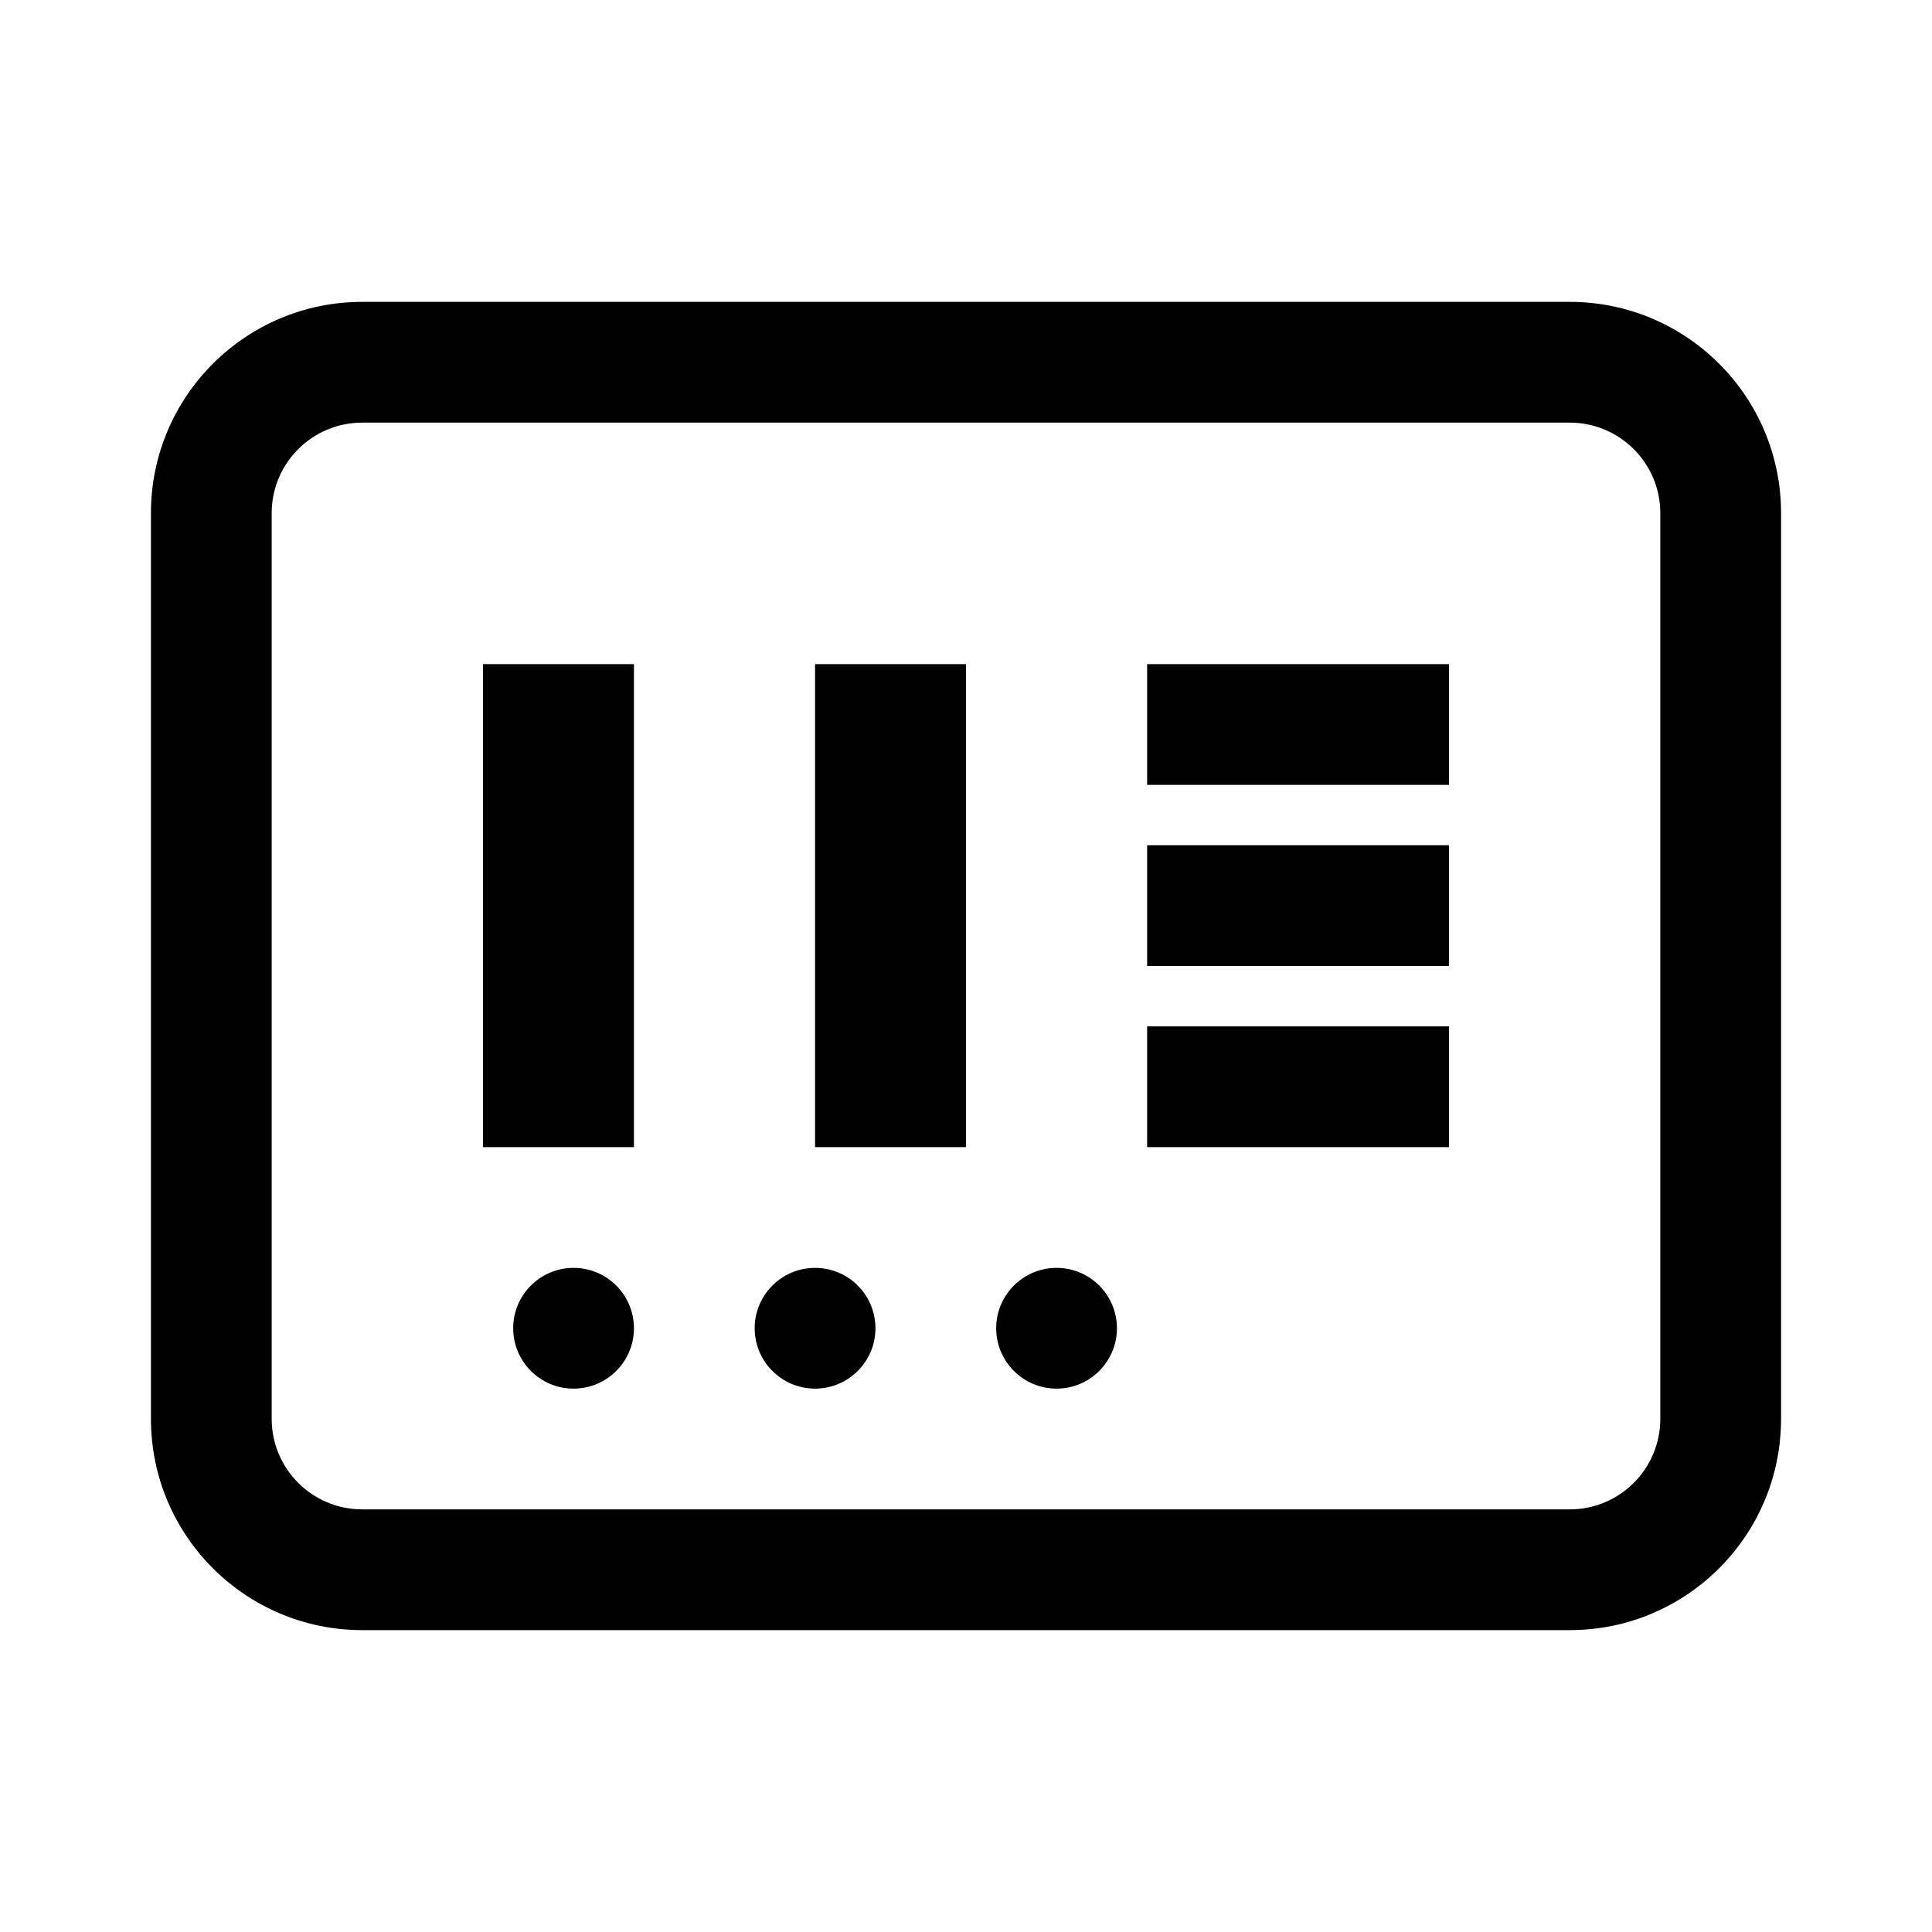
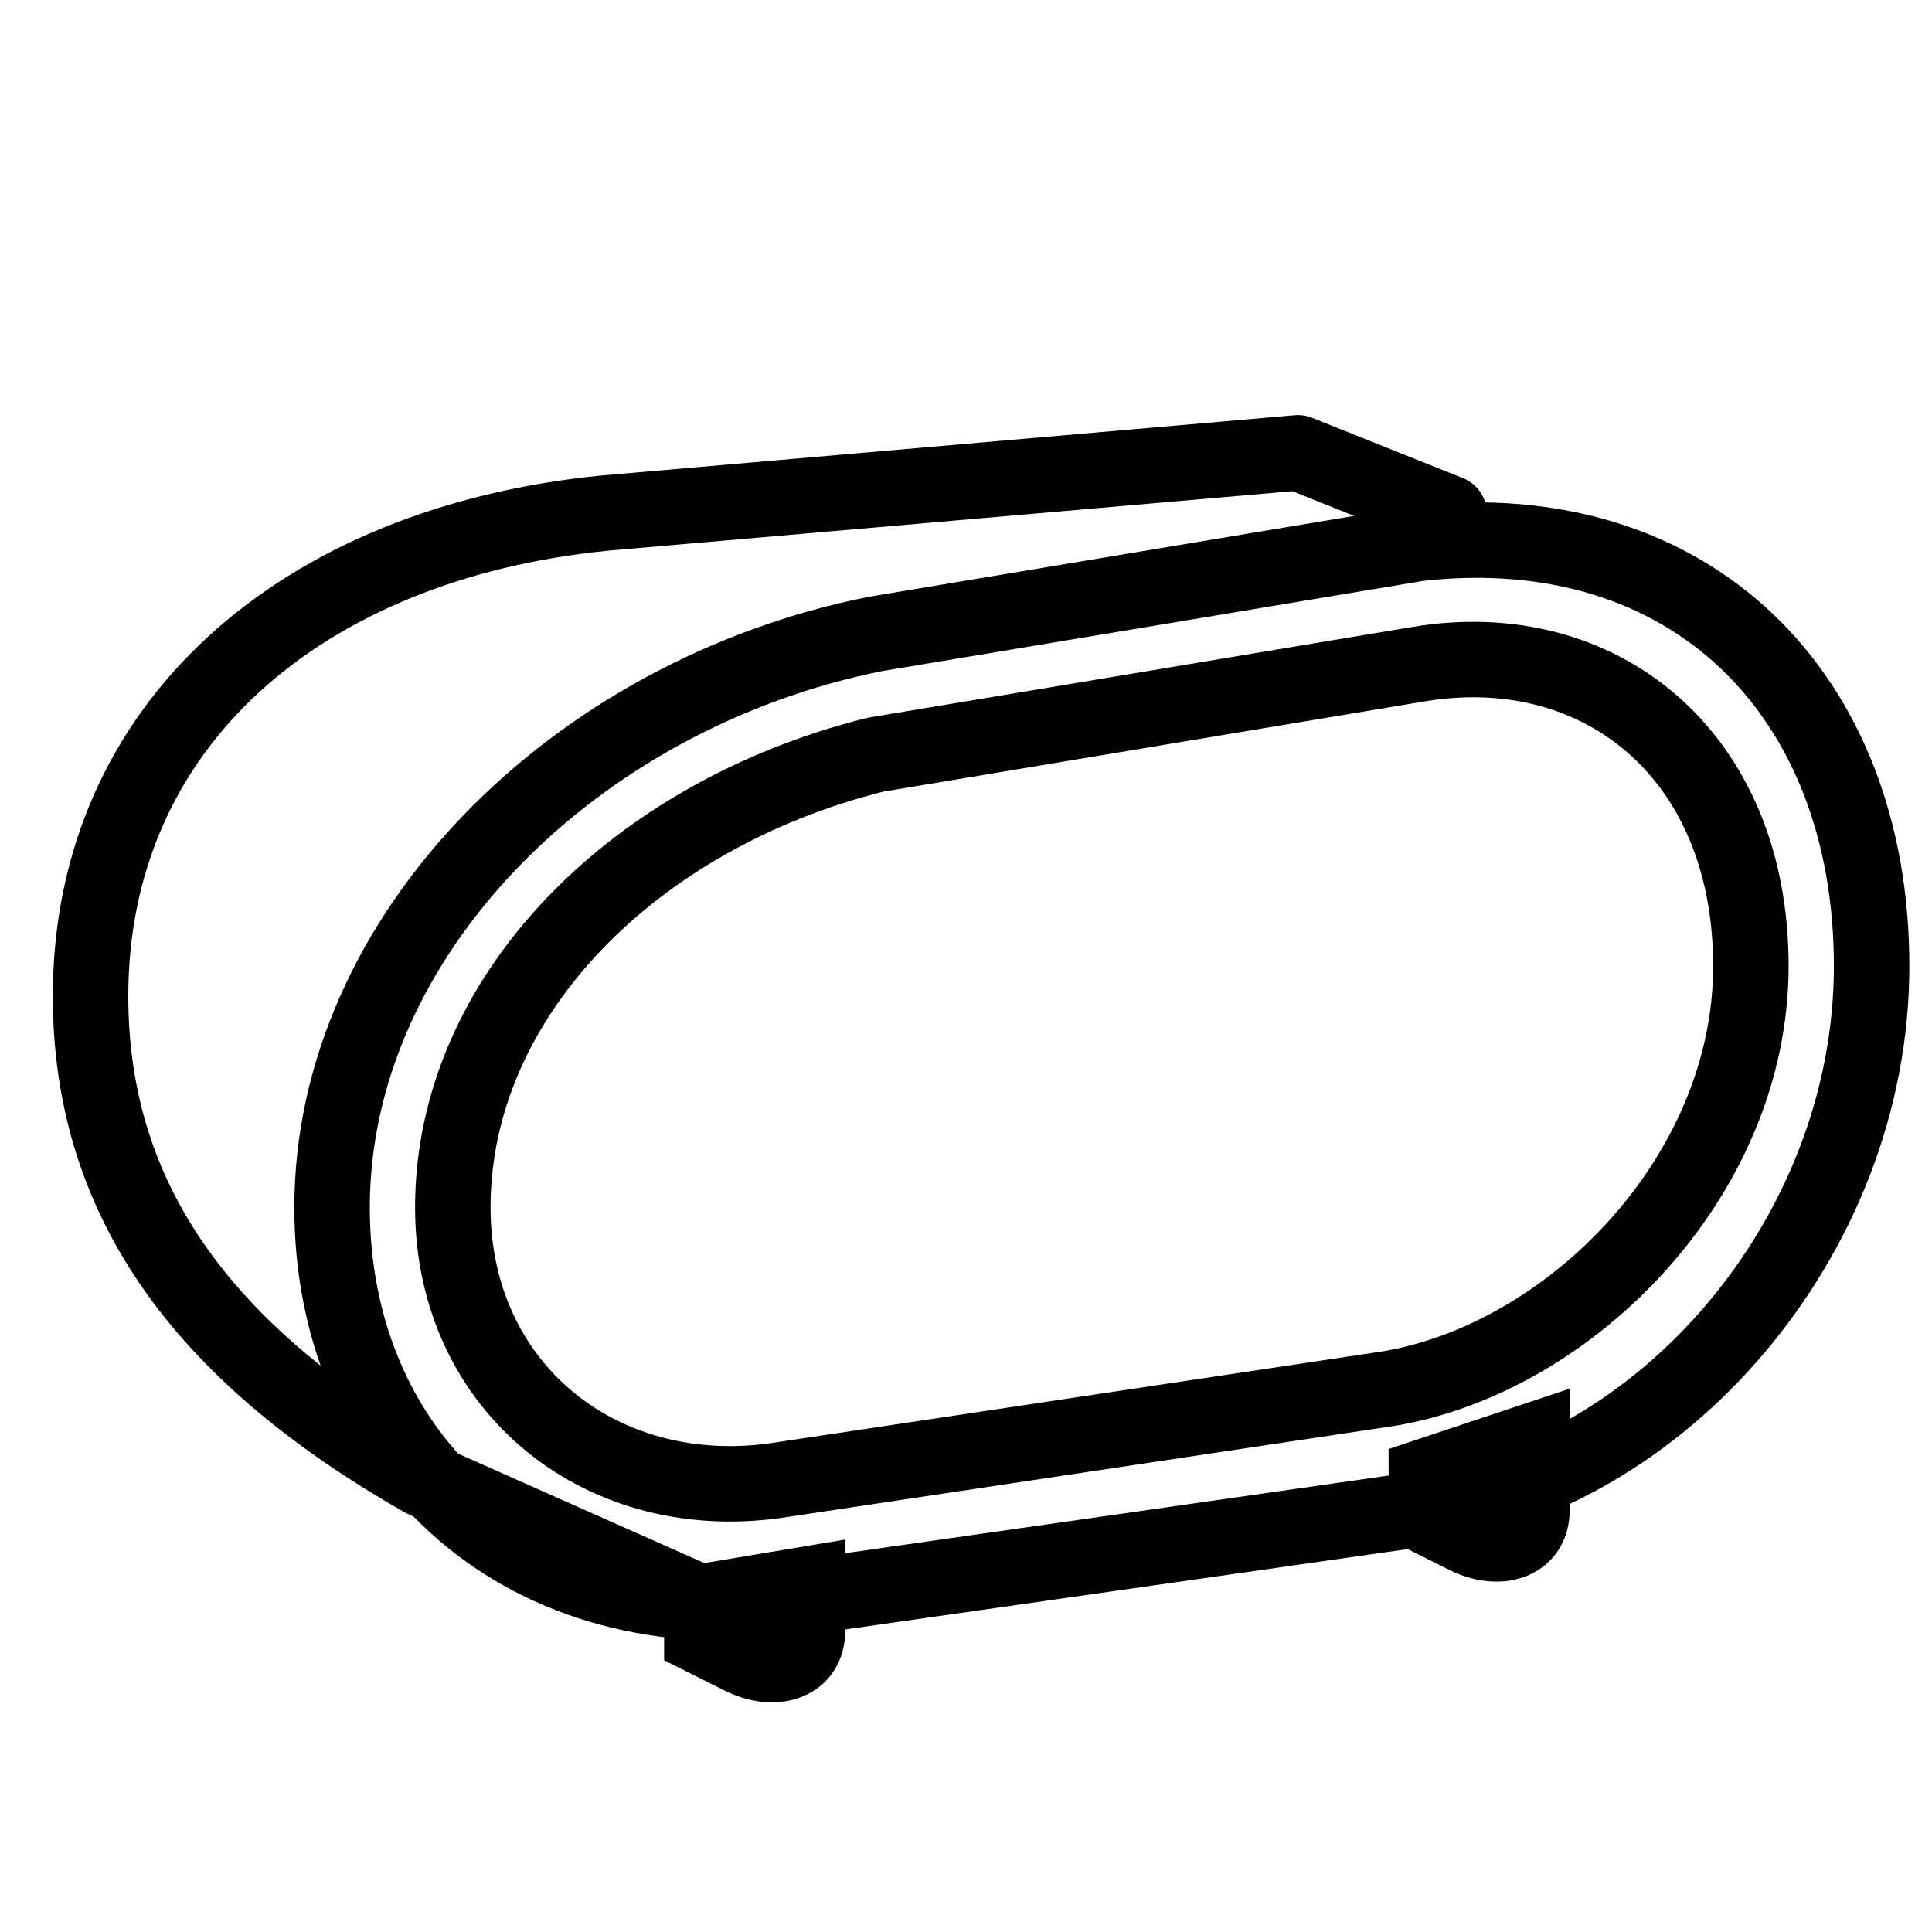
<svg xmlns="http://www.w3.org/2000/svg" width="64" height="64" viewBox="0 0 64 64">
-   <path d="M12 10h40a7 7 0 0 1 7 7v30a7 7 0 0 1-7 7H12a7 7 0 0 1-7-7V17a7 7 0 0 1 7-7Zm0 4a3 3 0 0 0-3 3v30a3 3 0 0 0 3 3h40a3 3 0 0 0 3-3V17a3 3 0 0 0-3-3H12Z" />
-   <path d="M16 22h5v16h-5zm11 0h5v16h-5zm11 0h10v4H38zm0 6h10v4H38zm0 6h10v4H38z" />
-   <circle cx="19" cy="44" r="2" />
-   <circle cx="27" cy="44" r="2" />
-   <circle cx="35" cy="44" r="2" />
+   <g fill="none" stroke="#000" stroke-width="2.5" stroke-linecap="round" stroke-linejoin="round">
+     <path d="m48 17-5-2-23 2C10 18 3 24 3 33c0 7 4 12 11 16l9 4" />
+     <path d="m29 21 18-3c9-1 15 5 15 14 0 9-7 17-15 18l-21 3c-9 1-15-5-15-13 0-9 8-17 18-19Z" />
+     <path d="m29 25 18-3c6-1 11 3 11 10 0 7-6 13-12 14l-20 3c-6 1-11-3-11-9 0-7 6-13 14-15Z" />
+   </g>
+   <path d="m22 52 6-1v3c0 2-2 3-4 2l-2-1Zm24-4 6-2v4c0 2-2 3-4 2l-2-1Z" />
</svg>
